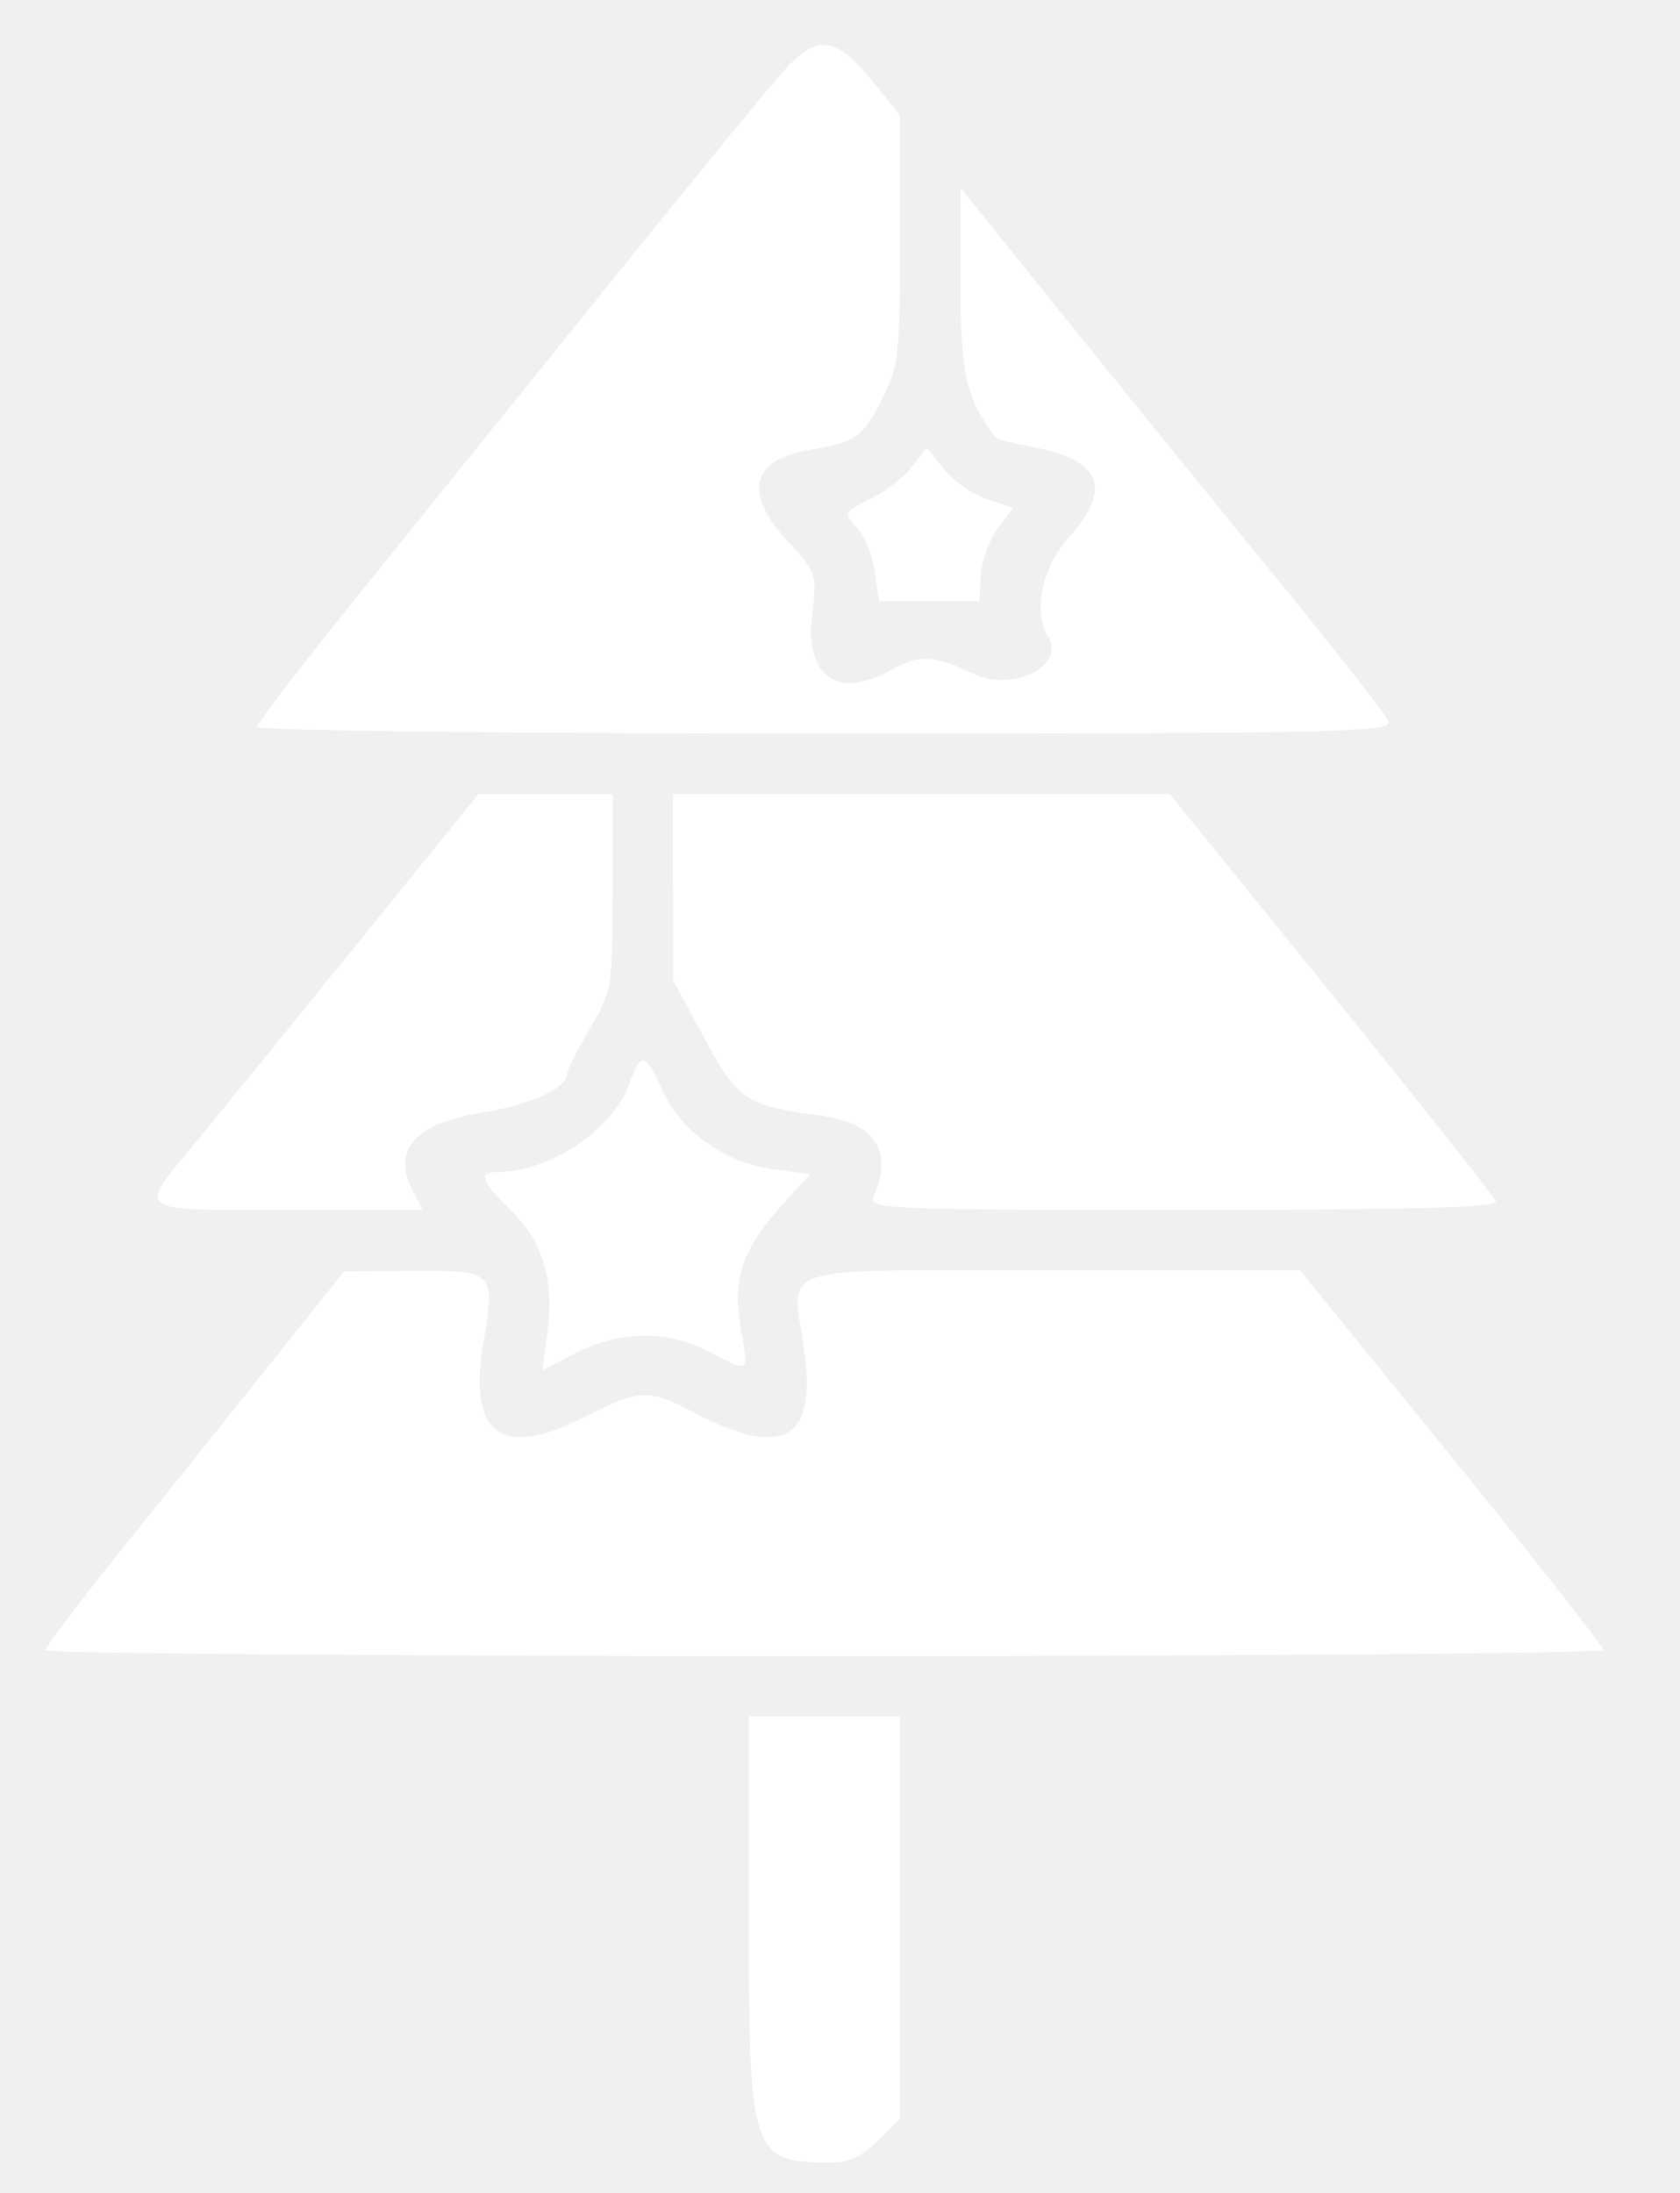
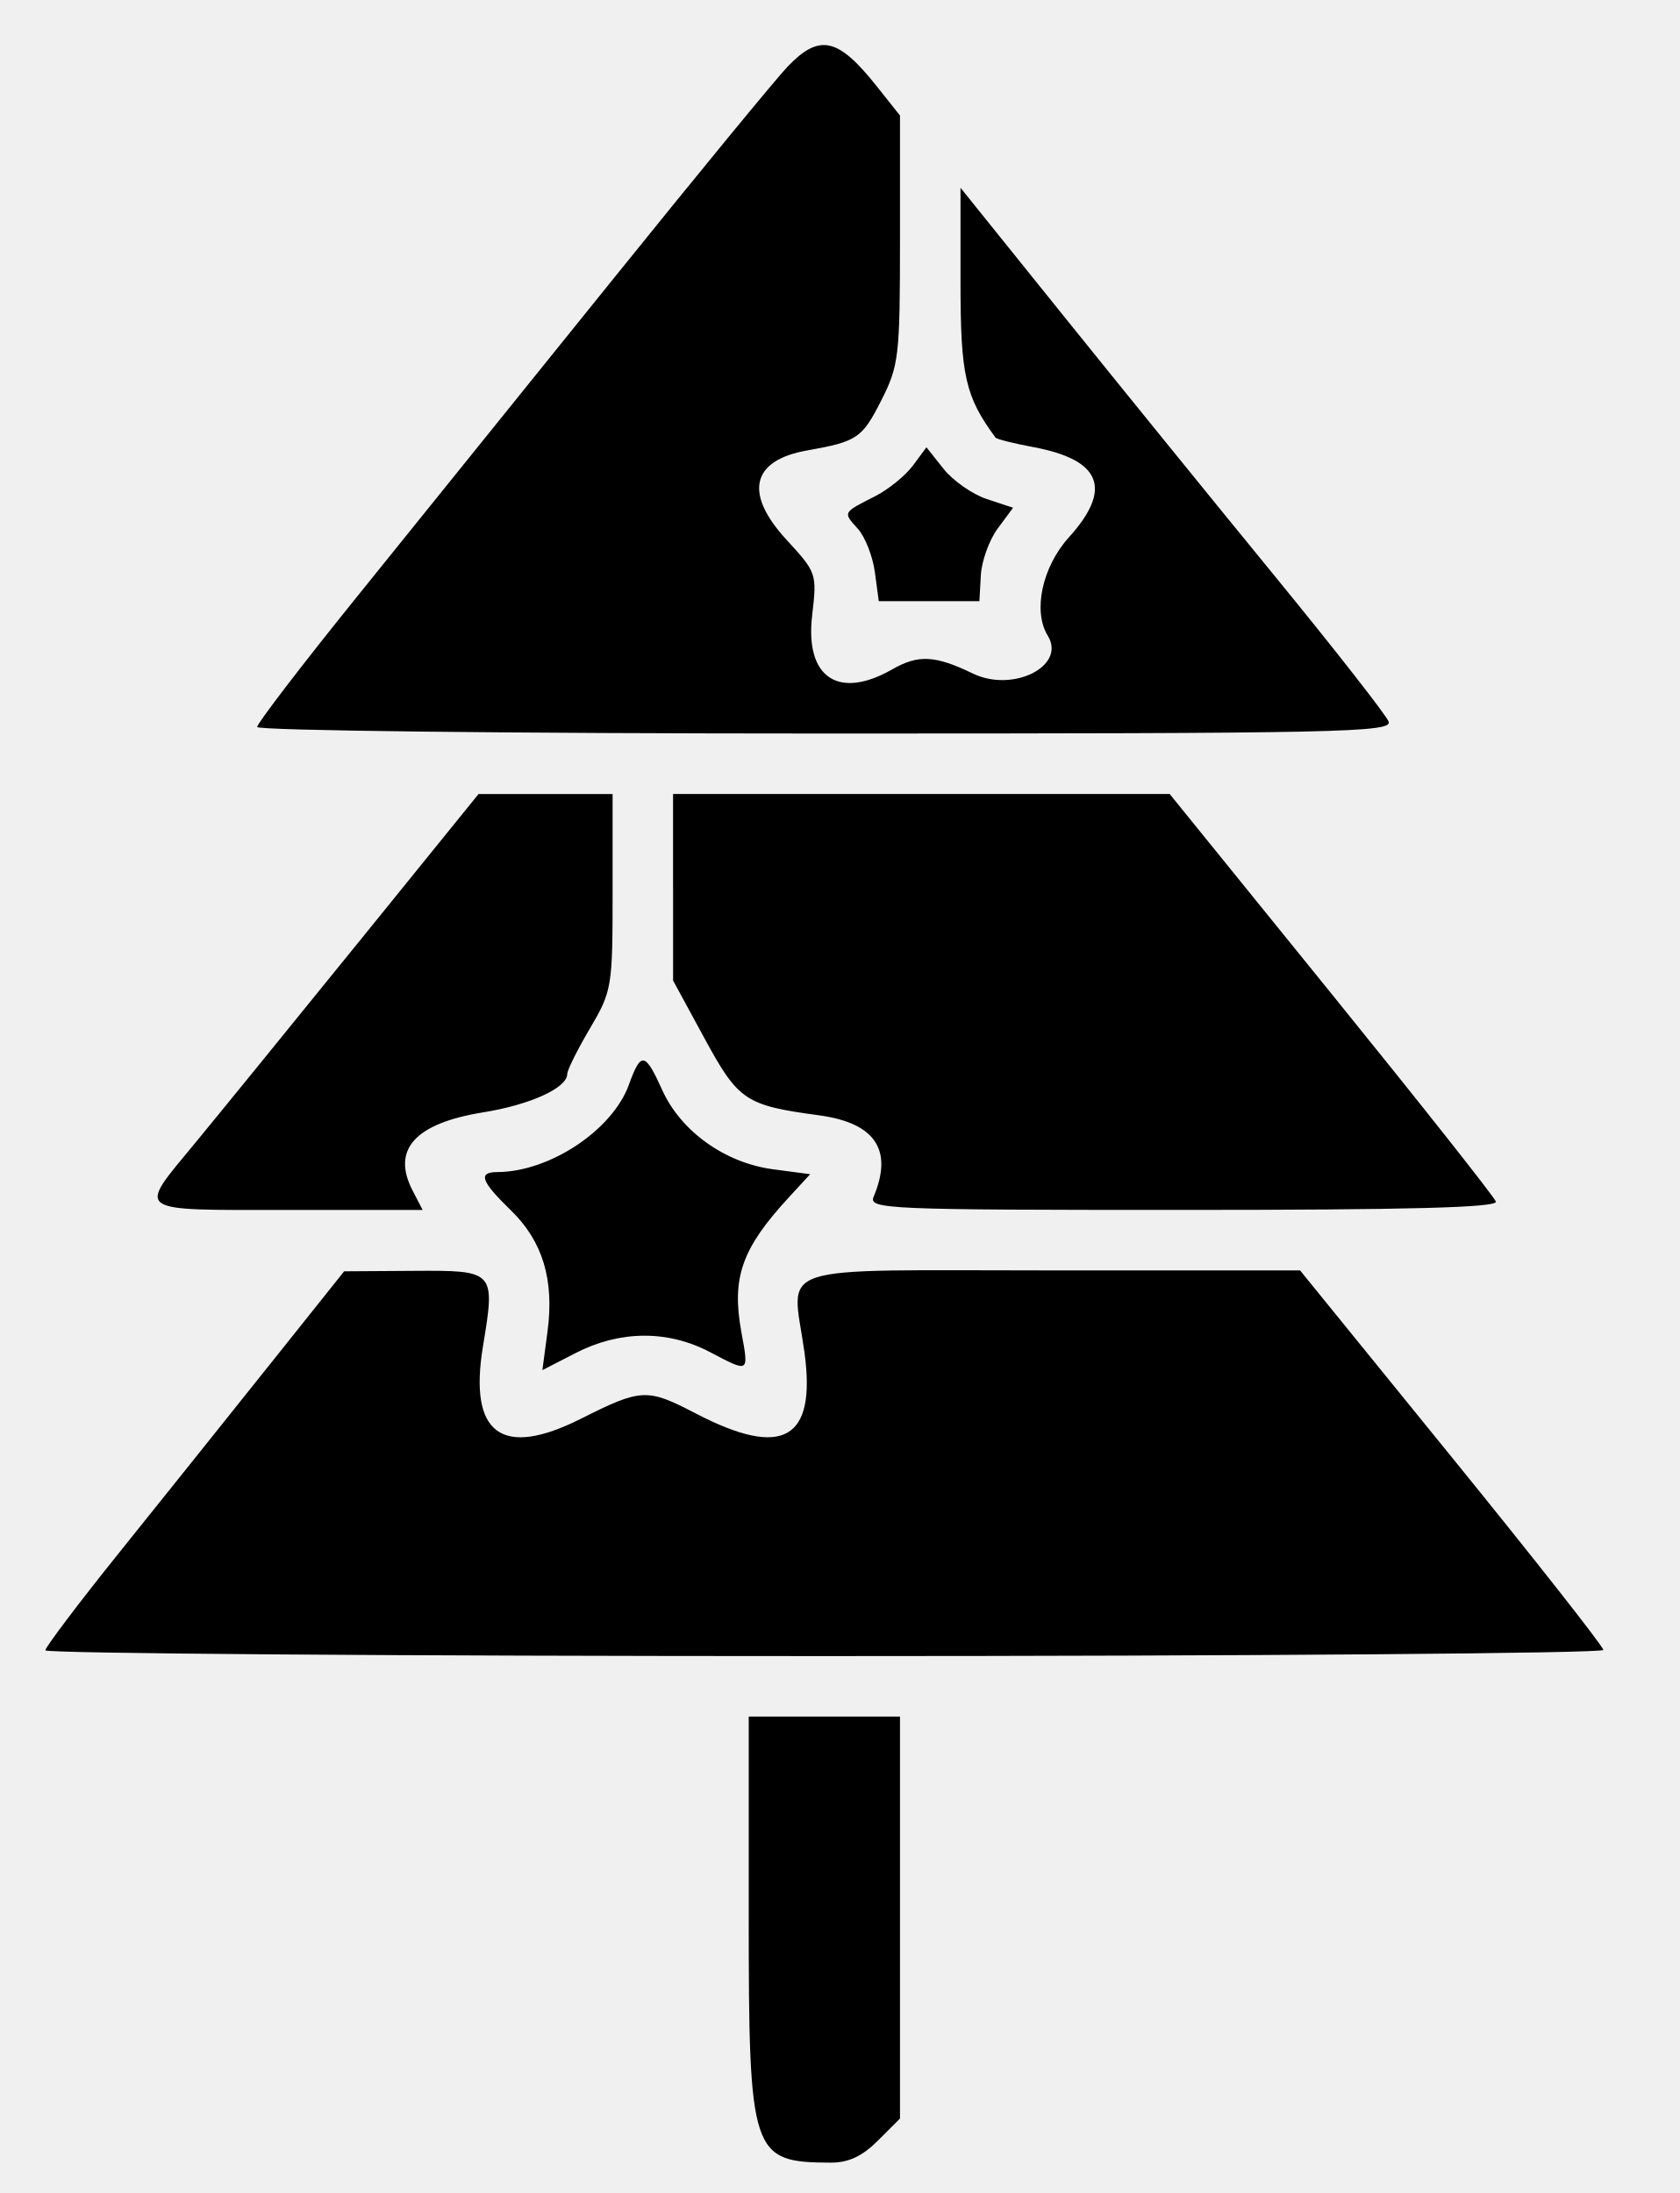
<svg xmlns="http://www.w3.org/2000/svg" version="1.1" width="98" height="128" viewBox="0 0 98 128">
-   <path fill="#fff" d="M45.98 3.873c-0.649 0.673-5.252 6.277-10.228 12.453s-11.68 14.49-14.896 18.476c-3.216 3.986-5.848 7.42-5.848 7.63 0 0.212 14.772 0.382 33.151 0.382 30.079 0 33.126-0.065 32.882-0.7-0.148-0.385-3.139-4.208-6.648-8.496s-9.070-11.14-12.358-15.227l-5.978-7.43v5.529c0 5.43 0.276 6.654 2.045 9.053 0.066 0.090 1.058 0.339 2.204 0.553 3.969 0.742 4.637 2.432 2.079 5.264-1.563 1.73-2.118 4.316-1.234 5.747 1.091 1.766-2.030 3.34-4.375 2.205-2.196-1.063-3.177-1.115-4.692-0.249-3.155 1.804-5.112 0.489-4.685-3.147 0.286-2.43 0.261-2.503-1.485-4.397-2.508-2.721-2.067-4.651 1.193-5.228 2.918-0.517 3.208-0.713 4.323-2.915 1.032-2.038 1.095-2.568 1.095-9.396v-7.237l-1.361-1.713c-2.255-2.837-3.333-3.077-5.183-1.156zM53.277 27.177c-0.436 0.588-1.429 1.393-2.207 1.789-1.903 0.967-1.882 0.927-1.007 1.894 0.424 0.468 0.872 1.611 0.997 2.541l0.227 1.689h5.872l0.084-1.511c0.046-0.831 0.489-2.059 0.983-2.728l0.899-1.216-1.528-0.504c-0.84-0.277-1.978-1.071-2.528-1.764l-1-1.259-0.792 1.070zM20.916 55.005c-3.857 4.763-8.154 10.044-9.55 11.737-3.369 4.084-3.653 3.879 5.381 3.879h7.919l-0.587-1.132c-1.241-2.391 0.142-3.923 4.119-4.564 2.754-0.444 4.907-1.426 4.907-2.24 0-0.226 0.596-1.422 1.324-2.657 1.288-2.184 1.324-2.404 1.324-7.964v-5.719h-7.824l-7.012 8.66zM39.283 51.788v5.444l1.832 3.372c1.978 3.64 2.382 3.912 6.673 4.492 3.291 0.445 4.349 2.018 3.2 4.752-0.306 0.729 0.722 0.772 18.076 0.772 13.193 0 18.356-0.138 18.239-0.486-0.089-0.267-4.409-5.729-9.6-12.138l-9.438-11.652h-28.984v5.444zM36.706 63.308c-0.961 2.657-4.631 5.094-7.685 5.103-1.14 0.004-0.953 0.537 0.781 2.218 1.871 1.813 2.553 4.063 2.152 7.090l-0.299 2.252 1.938-0.997c2.584-1.33 5.378-1.35 7.839-0.057 2.312 1.215 2.276 1.237 1.838-1.155-0.583-3.179 0.013-4.882 2.748-7.853l1.265-1.374-2.179-0.289c-2.791-0.37-5.369-2.216-6.453-4.619-1.004-2.226-1.242-2.265-1.946-0.319zM15.669 79.737c-2.427 3.043-6.35 7.945-8.717 10.892s-4.303 5.511-4.303 5.696c0 0.185 20.458 0.337 45.462 0.337s45.462-0.161 45.462-0.359c0-0.197-3.982-5.262-8.849-11.255l-8.849-10.897h-14.492c-16.645 0-15.169-0.484-14.44 4.732 0.72 5.153-1.238 6.271-6.335 3.618-2.849-1.483-3.172-1.468-6.716 0.313-4.617 2.32-6.551 0.885-5.705-4.234 0.729-4.413 0.709-4.434-4.067-4.403l-4.035 0.026-4.414 5.533zM43.697 111.711c0 14.076 0.139 14.498 4.779 14.517 1.040 0.004 1.845-0.371 2.759-1.284l1.29-1.29v-23.461h-8.828v11.518z" />
+   <path d="M45.98 3.873c-0.649 0.673-5.252 6.277-10.228 12.453s-11.68 14.49-14.896 18.476c-3.216 3.986-5.848 7.42-5.848 7.63 0 0.212 14.772 0.382 33.151 0.382 30.079 0 33.126-0.065 32.882-0.7-0.148-0.385-3.139-4.208-6.648-8.496s-9.070-11.14-12.358-15.227l-5.978-7.43v5.529c0 5.43 0.276 6.654 2.045 9.053 0.066 0.090 1.058 0.339 2.204 0.553 3.969 0.742 4.637 2.432 2.079 5.264-1.563 1.73-2.118 4.316-1.234 5.747 1.091 1.766-2.030 3.34-4.375 2.205-2.196-1.063-3.177-1.115-4.692-0.249-3.155 1.804-5.112 0.489-4.685-3.147 0.286-2.43 0.261-2.503-1.485-4.397-2.508-2.721-2.067-4.651 1.193-5.228 2.918-0.517 3.208-0.713 4.323-2.915 1.032-2.038 1.095-2.568 1.095-9.396v-7.237l-1.361-1.713c-2.255-2.837-3.333-3.077-5.183-1.156zM53.277 27.177c-0.436 0.588-1.429 1.393-2.207 1.789-1.903 0.967-1.882 0.927-1.007 1.894 0.424 0.468 0.872 1.611 0.997 2.541l0.227 1.689h5.872l0.084-1.511c0.046-0.831 0.489-2.059 0.983-2.728l0.899-1.216-1.528-0.504c-0.84-0.277-1.978-1.071-2.528-1.764l-1-1.259-0.792 1.070zM20.916 55.005c-3.857 4.763-8.154 10.044-9.55 11.737-3.369 4.084-3.653 3.879 5.381 3.879h7.919l-0.587-1.132c-1.241-2.391 0.142-3.923 4.119-4.564 2.754-0.444 4.907-1.426 4.907-2.24 0-0.226 0.596-1.422 1.324-2.657 1.288-2.184 1.324-2.404 1.324-7.964v-5.719h-7.824l-7.012 8.66zM39.283 51.788v5.444l1.832 3.372c1.978 3.64 2.382 3.912 6.673 4.492 3.291 0.445 4.349 2.018 3.2 4.752-0.306 0.729 0.722 0.772 18.076 0.772 13.193 0 18.356-0.138 18.239-0.486-0.089-0.267-4.409-5.729-9.6-12.138l-9.438-11.652h-28.984v5.444zM36.706 63.308c-0.961 2.657-4.631 5.094-7.685 5.103-1.14 0.004-0.953 0.537 0.781 2.218 1.871 1.813 2.553 4.063 2.152 7.090l-0.299 2.252 1.938-0.997c2.584-1.33 5.378-1.35 7.839-0.057 2.312 1.215 2.276 1.237 1.838-1.155-0.583-3.179 0.013-4.882 2.748-7.853l1.265-1.374-2.179-0.289c-2.791-0.37-5.369-2.216-6.453-4.619-1.004-2.226-1.242-2.265-1.946-0.319zM15.669 79.737c-2.427 3.043-6.35 7.945-8.717 10.892s-4.303 5.511-4.303 5.696c0 0.185 20.458 0.337 45.462 0.337s45.462-0.161 45.462-0.359c0-0.197-3.982-5.262-8.849-11.255l-8.849-10.897h-14.492c-16.645 0-15.169-0.484-14.44 4.732 0.72 5.153-1.238 6.271-6.335 3.618-2.849-1.483-3.172-1.468-6.716 0.313-4.617 2.32-6.551 0.885-5.705-4.234 0.729-4.413 0.709-4.434-4.067-4.403l-4.035 0.026-4.414 5.533zM43.697 111.711c0 14.076 0.139 14.498 4.779 14.517 1.040 0.004 1.845-0.371 2.759-1.284l1.29-1.29v-23.461h-8.828v11.518z" />
</svg>
